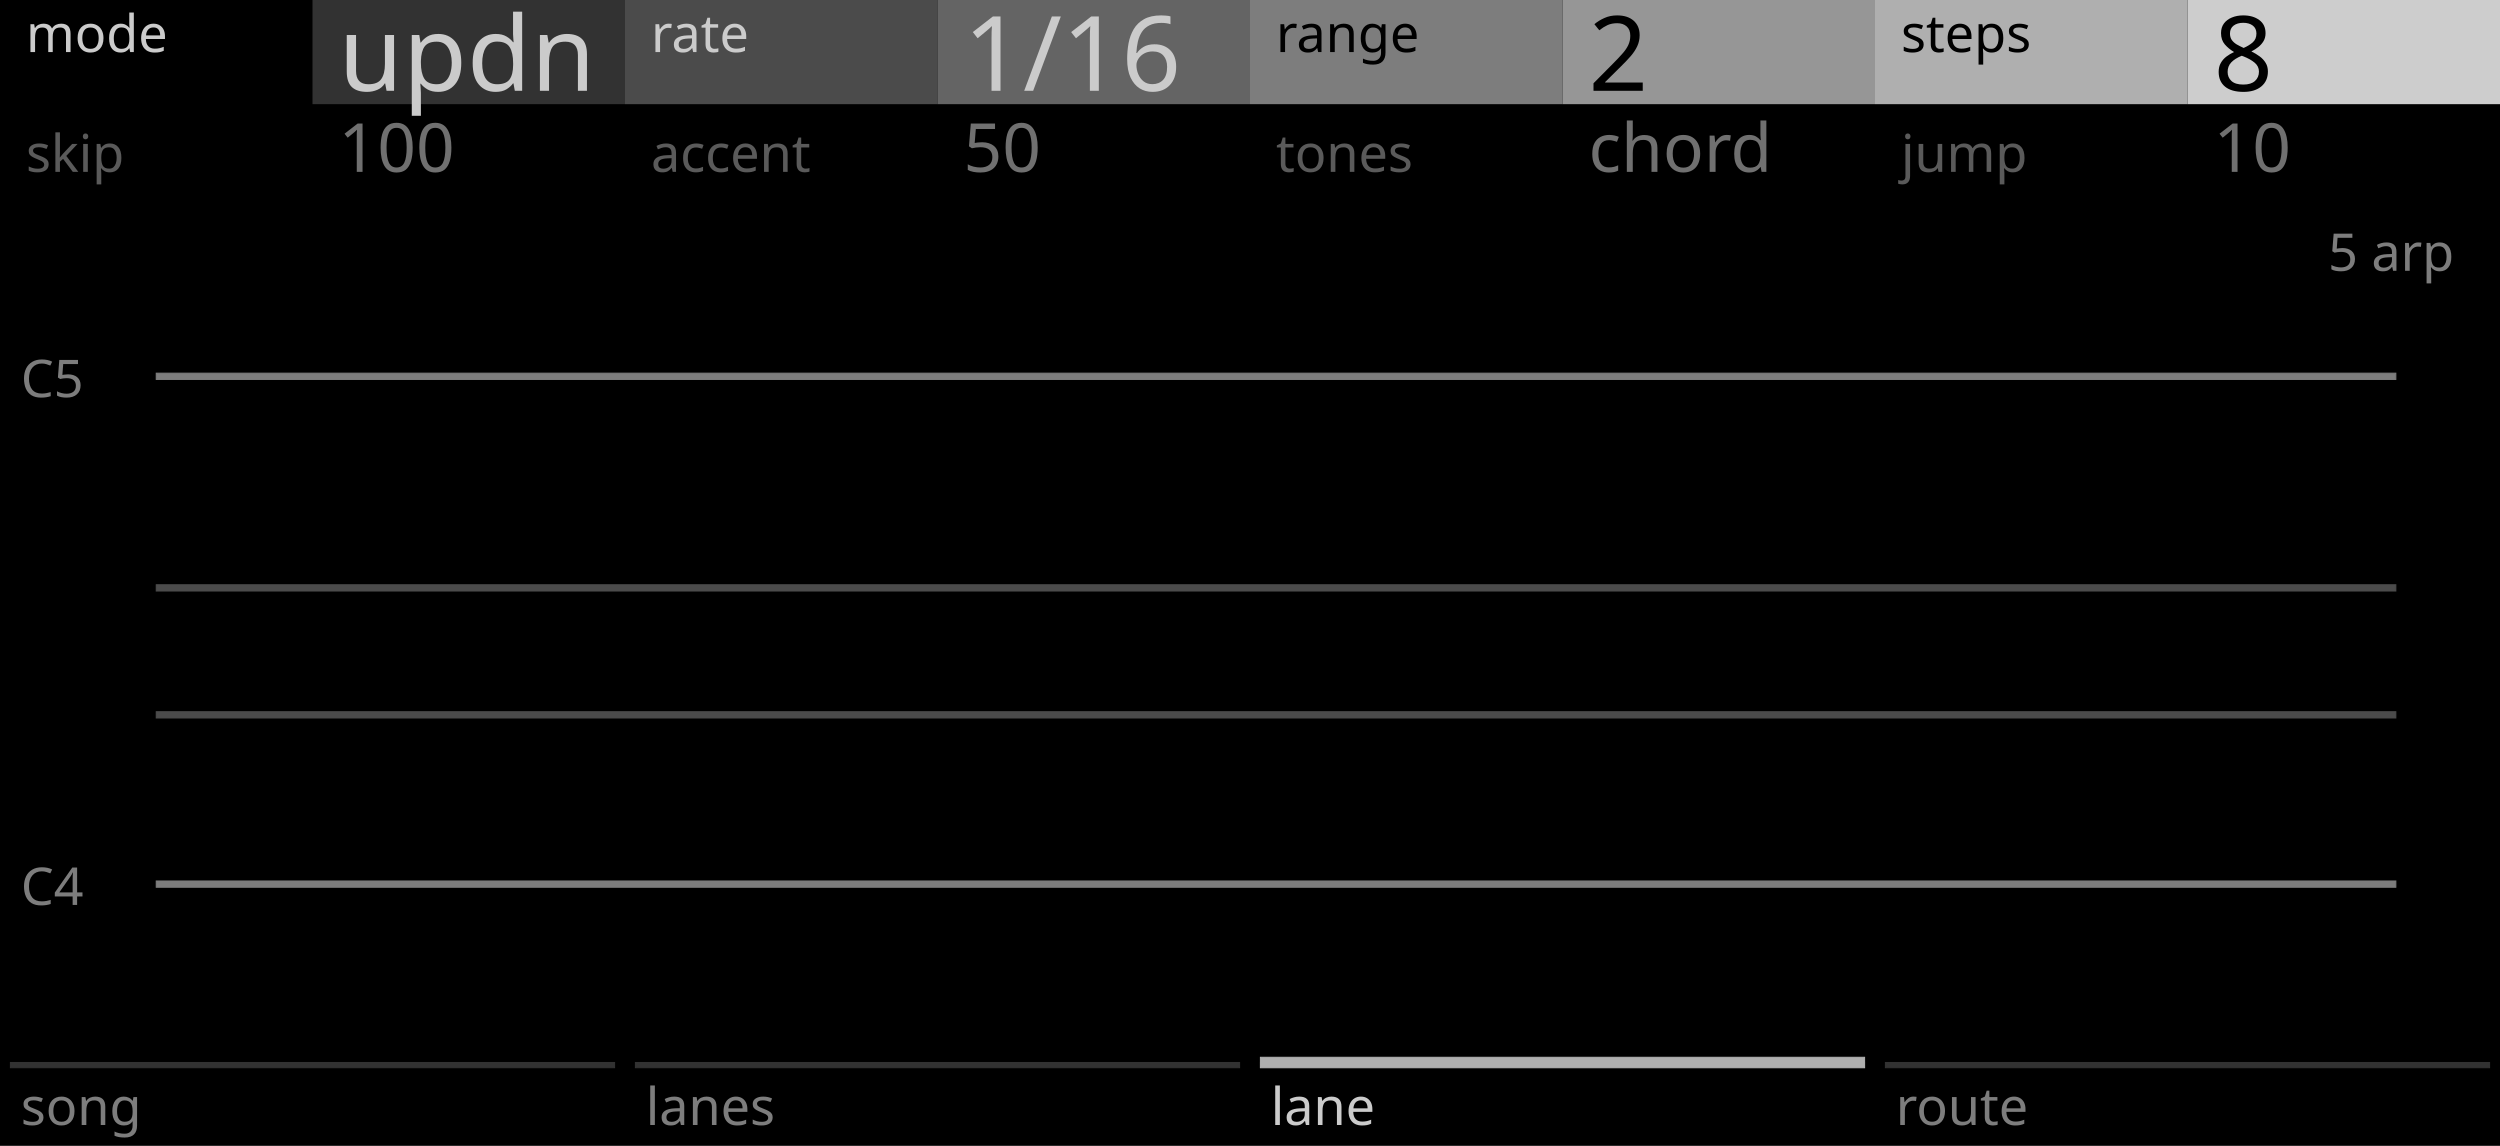
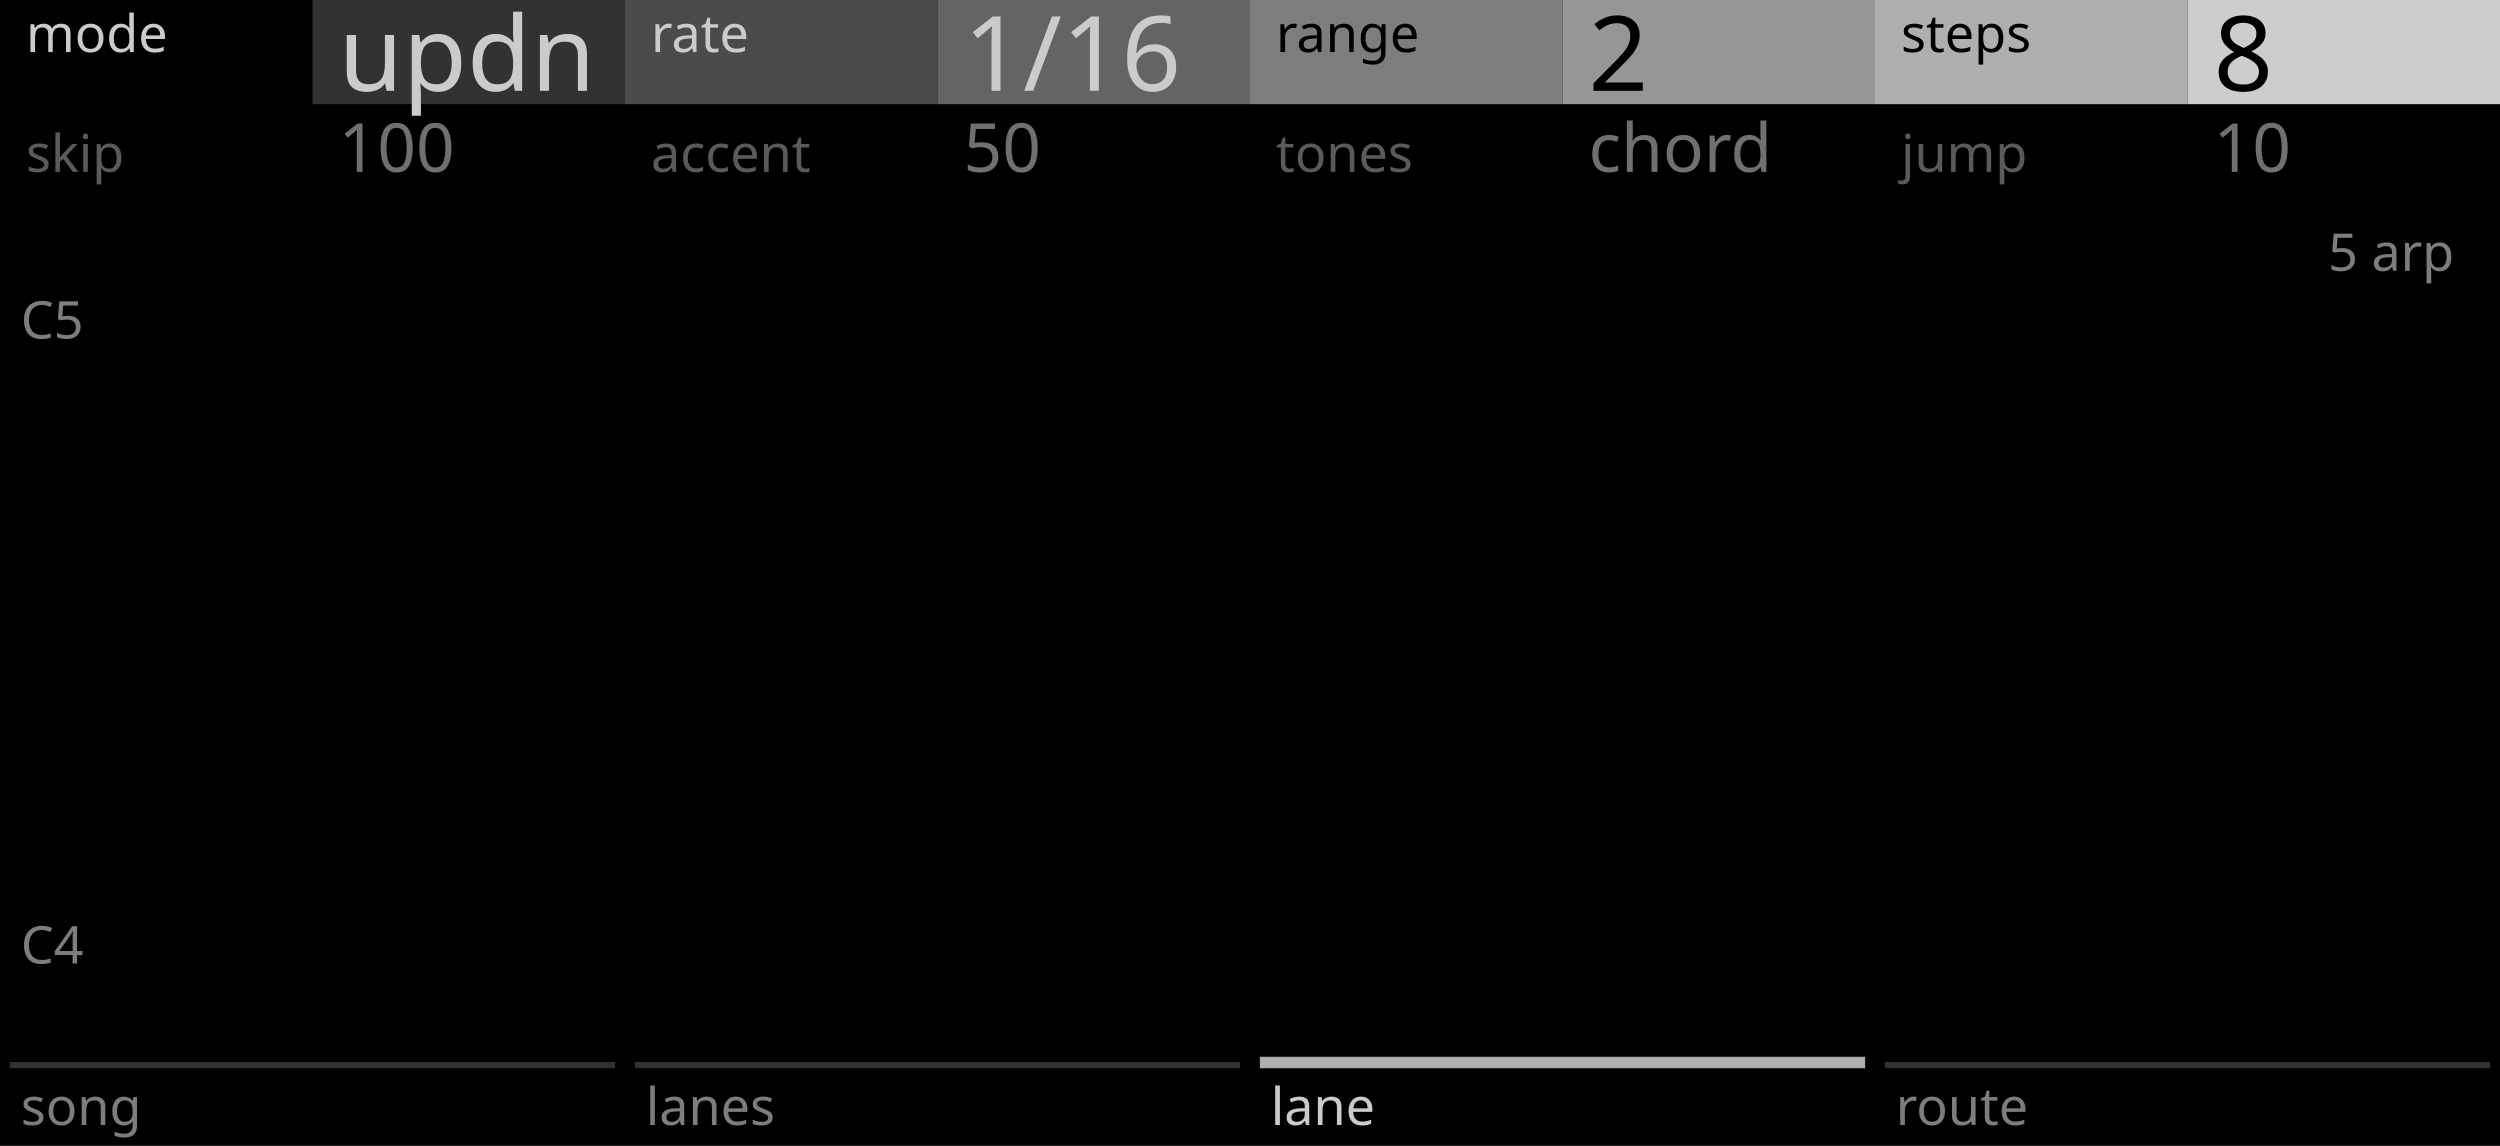
<svg xmlns="http://www.w3.org/2000/svg" width="480" height="220" viewBox="0 0 480 220">
  <g id="preview_canvas">
    <rect x="0" y="0" width="480" height="220" fill="#000000" stroke="none" />
  </g>
  <g id="preview_header">
    <rect x="0" y="0" width="60" height="20" fill="#000000" stroke="none" />
    <rect x="60" y="0" width="60" height="20" fill="#323232" stroke="none" />
    <rect x="120" y="0" width="60" height="20" fill="#4B4B4B" stroke="none" />
    <rect x="180" y="0" width="60" height="20" fill="#646464" stroke="none" />
    <rect x="240" y="0" width="60" height="20" fill="#7D7D7D" stroke="none" />
    <rect x="300" y="0" width="60" height="20" fill="#969696" stroke="none" />
    <rect x="360" y="0" width="60" height="20" fill="#AFAFAF" stroke="none" />
    <rect x="420" y="0" width="60" height="20" fill="#CDCDCD" stroke="none" />
    <text transform="matrix(1 0 0 1 5 10)" fill="#CBCBCB" stroke="none" font-family="UniversNextPro-Light" font-size="10px">mode</text>
    <text transform="matrix(1 0 0 1 65 17.44)" fill="#CBCBCB" stroke="none" font-family="UniversNextPro-Light" font-size="20px">updn</text>
    <text transform="matrix(1 0 0 1 5 33)" fill="#5A5A5A" stroke="none" font-family="UniversNextPro-Light" font-size="10px">skip</text>
    <text transform="matrix(1 0 0 1 65 33)" fill="#707070" stroke="none" font-family="UniversNextPro-Light" font-size="13px">100</text>
    <text transform="matrix(1 0 0 1 125 10)" fill="#CBCBCB" stroke="none" font-family="UniversNextPro-Light" font-size="10px">rate</text>
    <text transform="matrix(1 0 0 1 185 17.44)" fill="#CBCBCB" stroke="none" font-family="UniversNextPro-Light" font-size="20px">1/16</text>
    <text transform="matrix(1 0 0 1 125 33)" fill="#5A5A5A" stroke="none" font-family="UniversNextPro-Light" font-size="10px">accent</text>
    <text transform="matrix(1 0 0 1 185 33)" fill="#707070" stroke="none" font-family="UniversNextPro-Light" font-size="13px">50</text>
    <text transform="matrix(1 0 0 1 245 10)" fill="#000000" stroke="none" font-family="UniversNextPro-Light" font-size="10px">range</text>
    <text transform="matrix(1 0 0 1 305 17.44)" fill="#000000" stroke="none" font-family="UniversNextPro-Light" font-size="20px">2</text>
    <text transform="matrix(1 0 0 1 245 33)" fill="#5A5A5A" stroke="none" font-family="UniversNextPro-Light" font-size="10px">tones</text>
    <text transform="matrix(1 0 0 1 305 33)" fill="#707070" stroke="none" font-family="UniversNextPro-Light" font-size="13px">chord</text>
    <text transform="matrix(1 0 0 1 365 10)" fill="#000000" stroke="none" font-family="UniversNextPro-Light" font-size="10px">steps</text>
    <text transform="matrix(1 0 0 1 425 17.44)" fill="#000000" stroke="none" font-family="UniversNextPro-Light" font-size="20px">8</text>
    <text transform="matrix(1 0 0 1 365 33)" fill="#5A5A5A" stroke="none" font-family="UniversNextPro-Light" font-size="10px">jump</text>
    <text transform="matrix(1 0 0 1 425 33)" fill="#707070" stroke="none" font-family="UniversNextPro-Light" font-size="13px">10</text>
  </g>
  <path id="cond_palette_0" d="M 700 300 L 704 300 L 704 304 Z" fill="#000000" stroke="#000000" stroke-width="0.2" />
  <path id="cond_palette_1" d="M 708 300 L 712 300 L 712 304 Z" fill="#323232" stroke="#323232" stroke-width="0.2" />
  <path id="cond_palette_2" d="M 716 300 L 720 300 L 720 304 Z" fill="#4B4B4B" stroke="#4B4B4B" stroke-width="0.2" />
  <path id="cond_palette_3" d="M 724 300 L 728 300 L 728 304 Z" fill="#646464" stroke="#646464" stroke-width="0.2" />
  <path id="cond_palette_4" d="M 732 300 L 736 300 L 736 304 Z" fill="#7D7D7D" stroke="#7D7D7D" stroke-width="0.2" />
  <path id="cond_palette_5" d="M 740 300 L 744 300 L 744 304 Z" fill="#969696" stroke="#969696" stroke-width="0.2" />
  <path id="cond_palette_6" d="M 748 300 L 752 300 L 752 304 Z" fill="#AFAFAF" stroke="#AFAFAF" stroke-width="0.2" />
  <path id="cond_palette_7" d="M 756 300 L 760 300 L 760 304 Z" fill="#CDCDCD" stroke="#CDCDCD" stroke-width="0.2" />
  <path id="cond_palette_8" d="M 764 300 L 768 300 L 768 304 Z" fill="#000000" stroke="#646464" stroke-width="1.5" />
  <path id="cond_palette_9" d="M 772 300 L 776 300 L 776 304 Z" fill="#000000" stroke="#7D7D7D" stroke-width="1.5" />
  <path id="cond_palette_10" d="M 780 300 L 784 300 L 784 304 Z" fill="#000000" stroke="#969696" stroke-width="1.5" />
  <path id="cond_palette_11" d="M 788 300 L 792 300 L 792 304 Z" fill="#000000" stroke="#969696" stroke-width="1.6" />
  <path id="cond_palette_12" d="M 796 300 L 800 300 L 800 304 Z" fill="#000000" stroke="#AFAFAF" stroke-width="1.6" />
  <path id="cond_palette_13" d="M 804 300 L 808 300 L 808 304 Z" fill="#000000" stroke="#CDCDCD" stroke-width="2.2" />
  <path id="cond_palette_14" d="M 812 300 L 816 300 L 816 304 Z" fill="#000000" stroke="#646464" stroke-width="1.5" />
  <path id="cond_palette_15" d="M 820 300 L 824 300 L 824 304 Z" fill="#000000" stroke="#CDCDCD" stroke-width="1.6" />
  <path d="M 2 204 L 118 204 L 118 205 L 2 205 Z" fill="#323232" stroke="#323232" stroke-width="0.2" />
  <path d="M 122 204 L 238 204 L 238 205 L 122 205 Z" fill="#323232" stroke="#323232" stroke-width="0.2" />
  <path d="M 242 204 L 358 204 L 358 205 L 242 205 Z" fill="#323232" stroke="#323232" stroke-width="0.2" />
  <path d="M 362 204 L 478 204 L 478 205 L 362 205 Z" fill="#323232" stroke="#323232" stroke-width="0.2" />
-   <path id="cond_node_16" transform="matrix(1 0 0 1 460 169.75)" d="M -430 -0.6 L 0 -0.6 L 0 0.6 L -430 0.6 Z" fill="#7D7D7D" stroke="#7D7D7D" stroke-width="0.2" />
-   <path id="cond_node_17" transform="matrix(1 0 0 1 460 137.25)" d="M -430 -0.6 L 0 -0.6 L 0 0.6 L -430 0.6 Z" fill="#4B4B4B" stroke="#4B4B4B" stroke-width="0.2" />
-   <path id="cond_node_18" transform="matrix(1 0 0 1 460 112.875)" d="M -430 -0.6 L 0 -0.6 L 0 0.6 L -430 0.6 Z" fill="#4B4B4B" stroke="#4B4B4B" stroke-width="0.2" />
-   <path id="cond_node_19" transform="matrix(1 0 0 1 460 72.25)" d="M -430 -0.6 L 0 -0.6 L 0 0.6 L -430 0.6 Z" fill="#7D7D7D" stroke="#7D7D7D" stroke-width="0.2" />
-   <path id="cond_node_236" transform="matrix(1 0 0 1 242 203)" d="M 0 0 L 116 0 L 116 2 L 0 2 Z" fill="#AFAFAF" stroke="#AFAFAF" stroke-width="0.2" />
+   <path id="cond_node_252" transform="matrix(1 0 0 1 242 203)" d="M 0 0 L 116 0 L 116 2 L 0 2 Z" fill="#AFAFAF" stroke="#AFAFAF" stroke-width="0.2" />
  <text id="cond_text_16" transform="matrix(1 0 0 1 4 216)" fill="#7D7D7D" stroke="none" font-family="UniversNextPro-Light" font-size="10px">song</text>
  <text id="cond_text_17" transform="matrix(1 0 0 1 124 216)" fill="#7D7D7D" stroke="none" font-family="UniversNextPro-Light" font-size="10px">lanes</text>
  <text id="cond_text_18" transform="matrix(1 0 0 1 244 216)" fill="#CBCBCB" stroke="none" font-family="UniversNextPro-Light" font-size="10px">lane</text>
  <text id="cond_text_19" transform="matrix(1 0 0 1 364 216)" fill="#7D7D7D" stroke="none" font-family="UniversNextPro-Light" font-size="10px">route</text>
  <text id="cond_text_32" transform="matrix(1 0 0 1 447 52)" fill="#7D7D7D" stroke="none" font-family="UniversNextPro-Light" font-size="10px">5 arp</text>
-   <text id="cond_text_20" transform="matrix(1 0 0 1 4 173.75)" fill="#7D7D7D" stroke="none" font-family="UniversNextPro-Light" font-size="10px">C4</text>
-   <text id="cond_text_21" transform="matrix(1 0 0 1 4 76.25)" fill="#7D7D7D" stroke="none" font-family="UniversNextPro-Light" font-size="10px">C5</text>
+   <text id="cond_text_20" transform="matrix(1 0 0 1 4 65)" fill="#7D7D7D" stroke="none" font-family="UniversNextPro-Light" font-size="10px">C5</text>
+   <text id="cond_text_21" transform="matrix(1 0 0 1 4 185)" fill="#7D7D7D" stroke="none" font-family="UniversNextPro-Light" font-size="10px">C4</text>
</svg>
